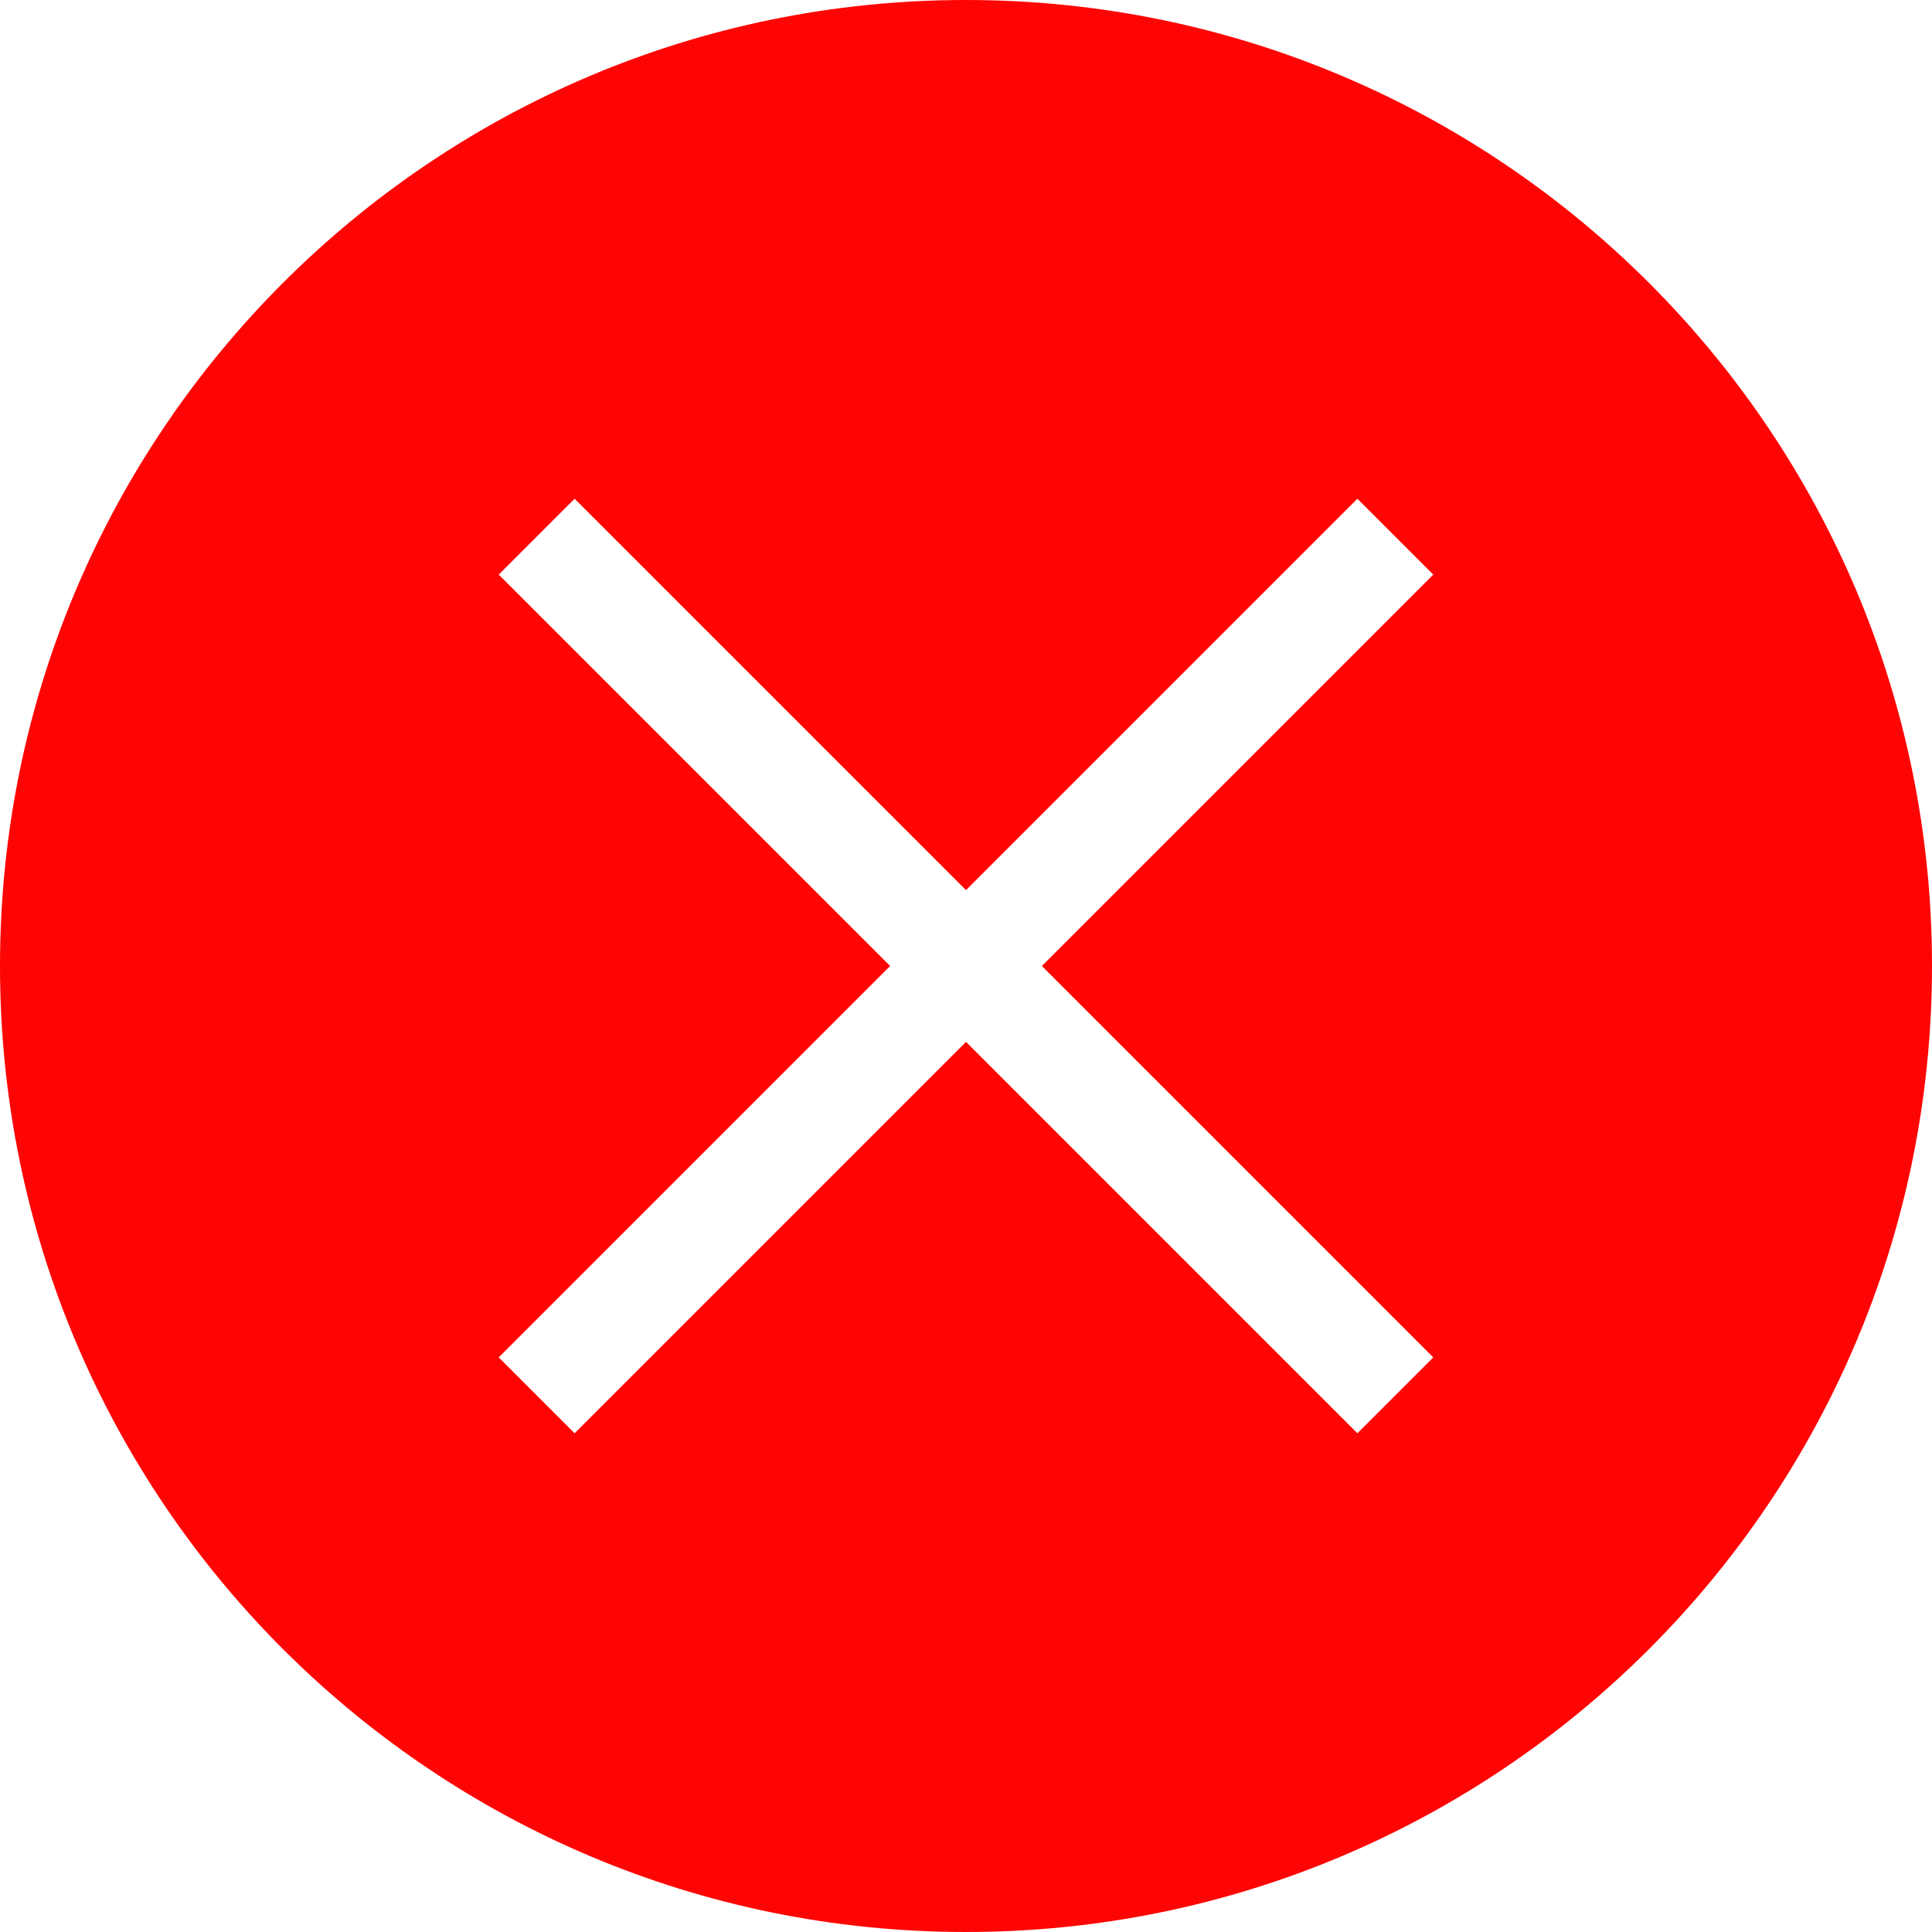
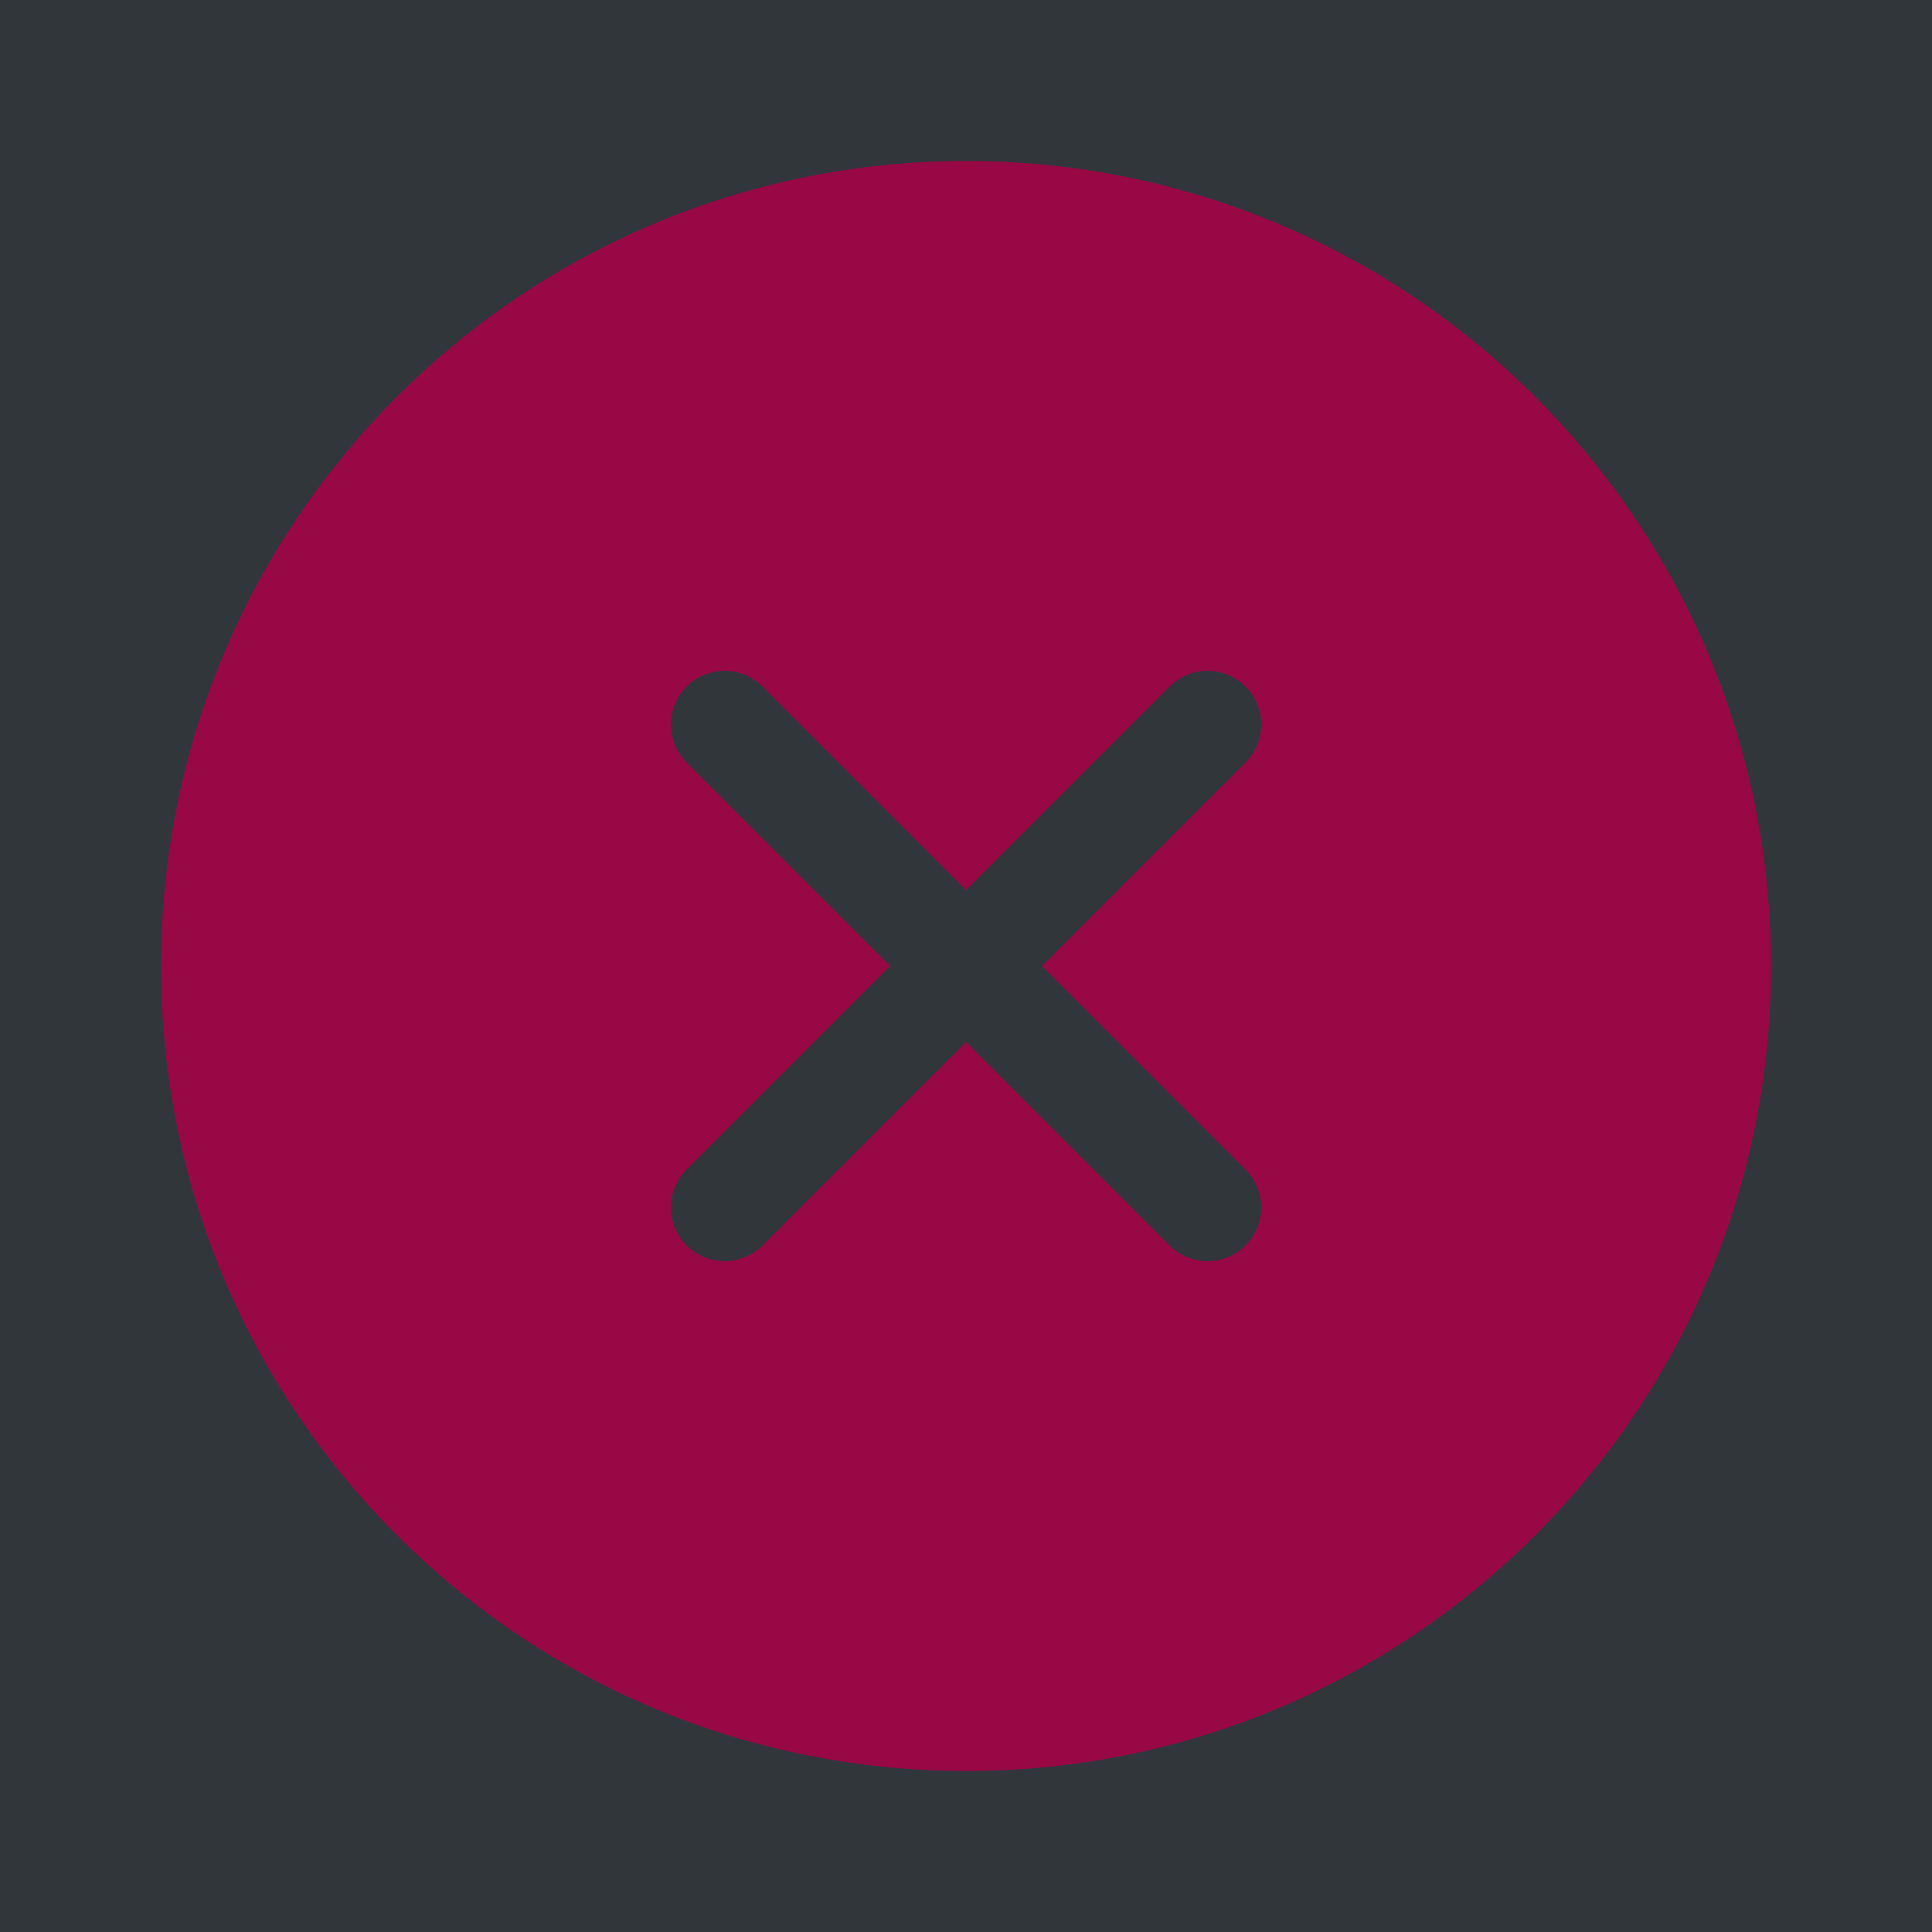
- <svg xmlns="http://www.w3.org/2000/svg" id="svg4" version="1.1" viewBox="0 0 36 36">
-   <path id="path905-3" class="error" d="M 18,0 A 18,18 0 0 0 0,18 18,18 0 0 0 18,36 18,18 0 0 0 36,18 18,18 0 0 0 18,0 Z m -7.293,9.293 7.293,7.293 7.293,-7.293 1.414,1.414 -7.293,7.293 7.293,7.293 -1.414,1.414 -7.293,-7.293 -7.293,7.293 -1.414,-1.414 7.293,-7.293 -7.293,-7.293 z" fill="#ff0404" stroke-width="2.25" />
+ <svg xmlns="http://www.w3.org/2000/svg" viewBox="0 0 36 36">
+   <rect width="36" height="36" fill="#31363b" />
+   <circle cx="18" cy="18" r="15" fill="#980845" />
+   <path d="M 13.5,13.5 L 22.5,22.5 M 22.5,13.5 L 13.5,22.5" stroke="#31363b" stroke-width="2" stroke-linecap="round" />
</svg>
